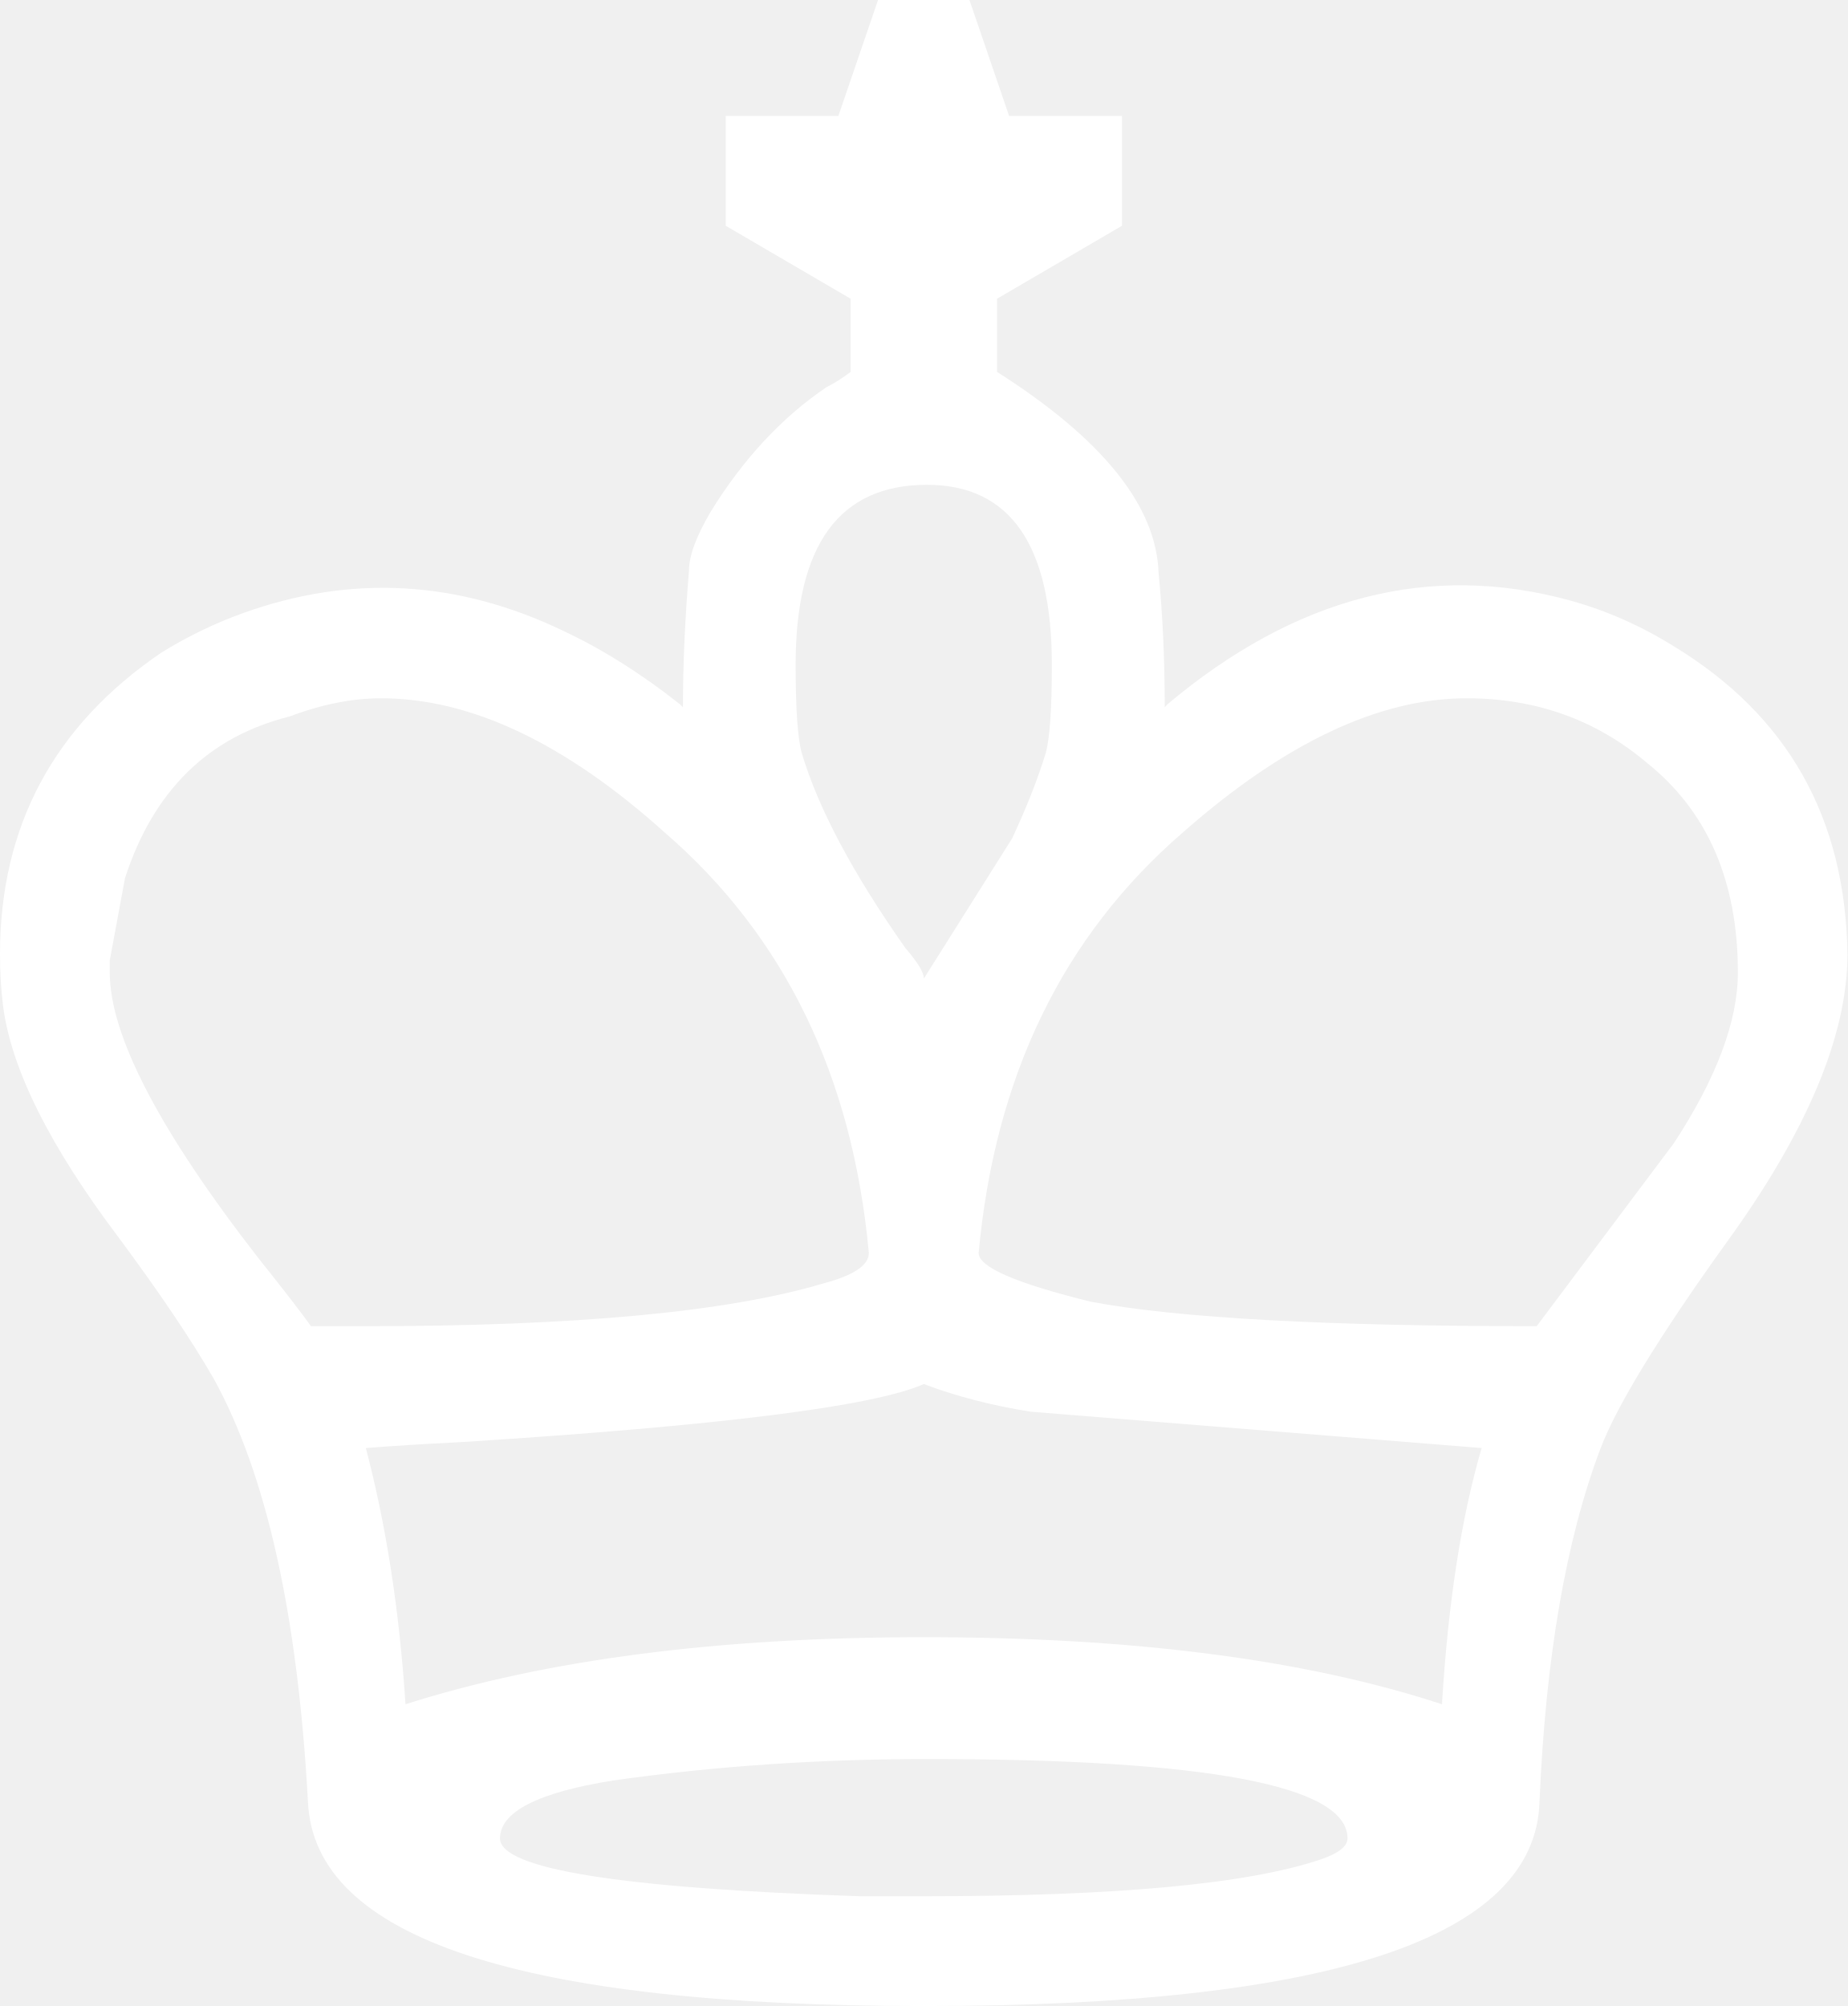
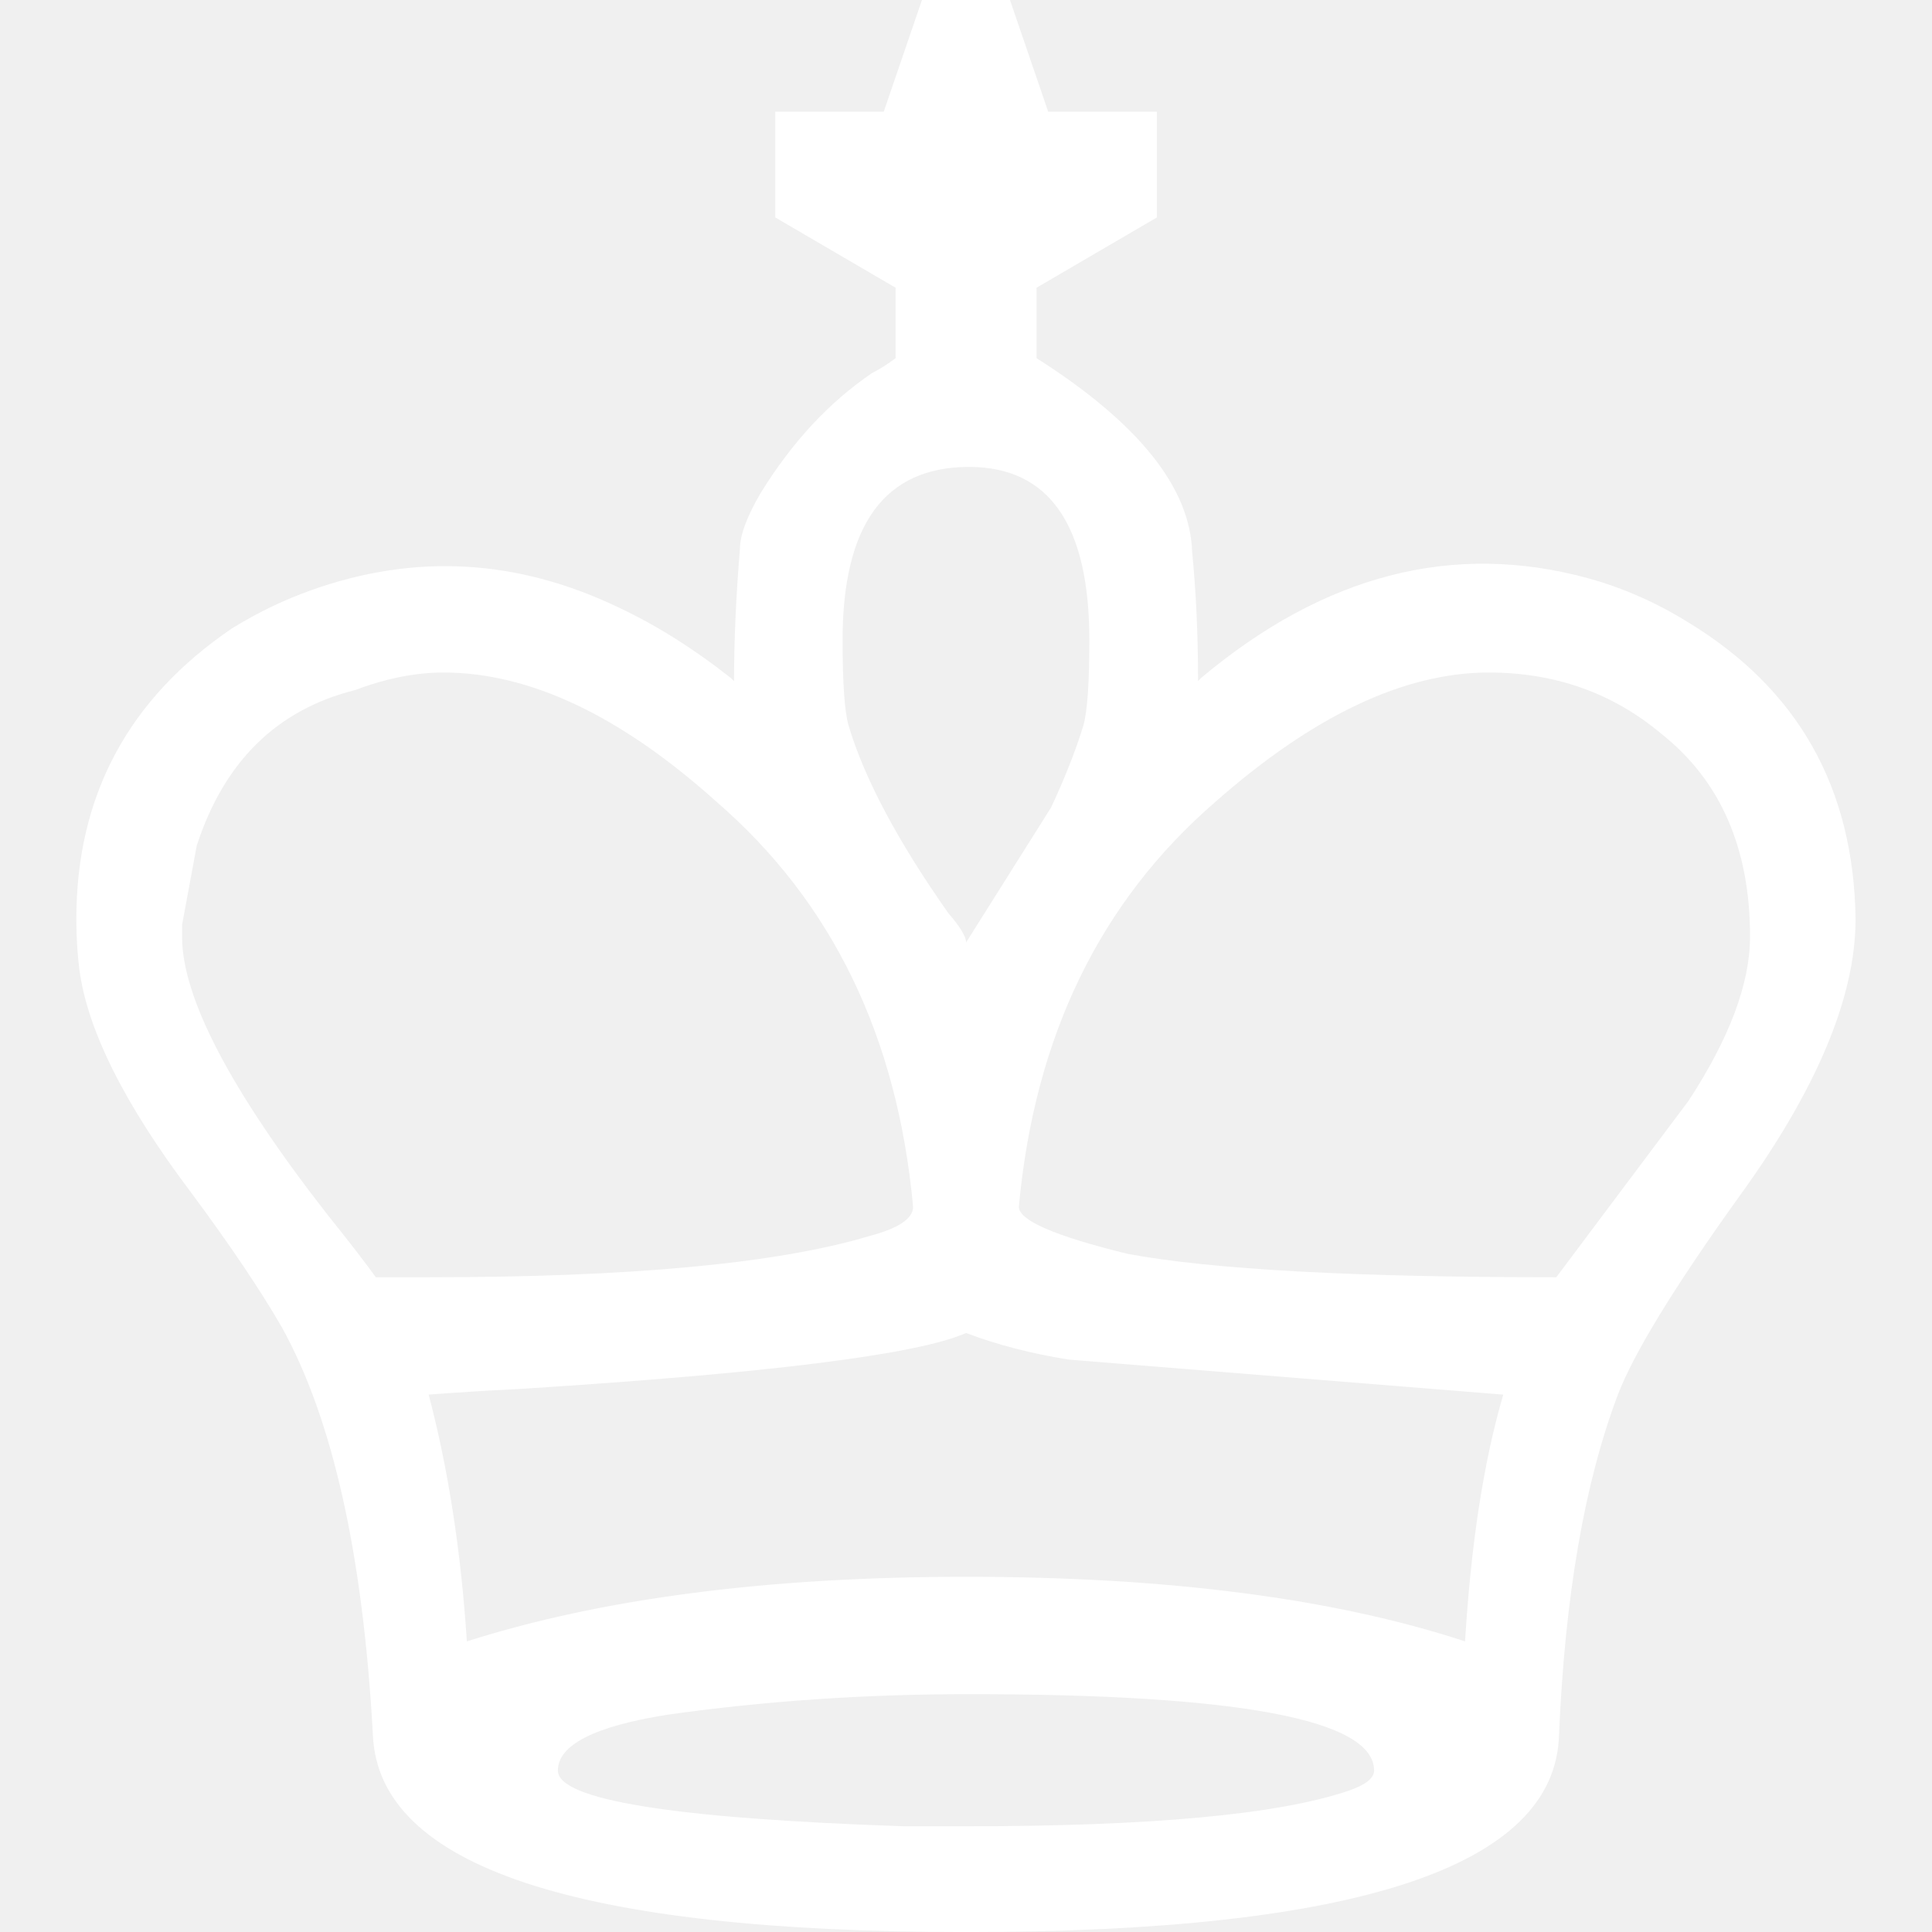
- <svg xmlns="http://www.w3.org/2000/svg" id="svg1" viewBox="0 0 78.235 84.948" version="1.0">
+ <svg xmlns="http://www.w3.org/2000/svg" width="100" height="100" id="svg1" viewBox="0 0 78.235 84.948" version="1.0">
  <g id="layer1" transform="translate(-70.539 -214.2)">
    <path id="path1721" style="fill:#FFFFFF" d="m109.66 299.15c-17.13 0-25.823-2.88-26.081-8.65-0.431-7.92-1.765-13.9-4.003-17.94-0.946-1.64-2.28-3.62-4.002-5.94-2.926-3.88-4.561-7.15-4.905-9.82-0.086-0.68-0.13-1.42-0.13-2.19 0-5.42 2.281-9.68 6.843-12.78 1.119-0.69 2.281-1.25 3.485-1.68 4.562-1.63 9.08-1.38 13.556 0.78 1.635 0.77 3.27 1.8 4.906 3.09l0.129 0.13c0-1.8 0.086-3.74 0.258-5.81 0-0.6 0.304-1.42 0.904-2.45 1.38-2.24 3.01-4 4.91-5.29 0.34-0.17 0.68-0.39 1.03-0.65v-3.1l-5.29-3.09v-4.65h4.77l1.68-4.91h3.87l1.68 4.91h4.78v4.65l-5.29 3.09v3.1c4.47 2.84 6.75 5.68 6.84 8.52 0.17 1.72 0.26 3.62 0.26 5.68l0.12-0.13c5.43-4.56 11.11-6.02 17.05-4.39 1.55 0.43 3.01 1.08 4.39 1.94 4.82 2.93 7.27 7.27 7.35 13.04 0 3.44-1.72 7.53-5.16 12.26-2.84 3.96-4.6 6.85-5.29 8.65-1.47 3.88-2.33 8.87-2.59 14.98-0.17 5.77-8.86 8.65-26.07 8.65m0-43.51l3.74-5.94c0.6-1.29 1.08-2.49 1.42-3.61 0.17-0.6 0.26-1.85 0.26-3.74 0-5.08-1.77-7.62-5.29-7.62-3.71 0-5.56 2.54-5.56 7.62 0 1.89 0.09 3.14 0.26 3.74 0.69 2.32 2.15 5.08 4.39 8.26 0.52 0.6 0.78 1.03 0.78 1.29m34.47-0.26c0-3.87-1.29-6.84-3.88-8.9-2.15-1.81-4.69-2.71-7.61-2.71-3.7 0-7.71 1.89-12.01 5.68-5.08 4.39-7.96 10.32-8.65 17.81 0 0.6 1.59 1.29 4.78 2.07 3.7 0.69 9.98 1.03 18.85 1.03l5.81-7.75c1.8-2.75 2.71-5.16 2.71-7.23m-34.47 17.43c-2.15 0.95-8.7 1.77-19.626 2.46-1.636 0.08-2.97 0.17-4.003 0.25 0.861 3.27 1.421 6.89 1.679 10.85 5.938-1.89 13.25-2.84 21.95-2.84 8.86 0 16.18 0.95 21.94 2.84 0.26-4.3 0.82-7.92 1.68-10.85l-19.1-1.54c-1.64-0.26-3.15-0.65-4.52-1.17m-34.473-17.43c0 2.67 2.109 6.72 6.326 12.14 1.033 1.29 1.764 2.24 2.195 2.84h2.323c8.865 0 15.319-0.6 19.369-1.81 1.29-0.34 1.93-0.77 1.93-1.29-0.69-7.49-3.57-13.42-8.647-17.81-4.217-3.79-8.219-5.68-12.006-5.68-1.205 0-2.496 0.25-3.873 0.77-3.443 0.86-5.766 3.14-6.971 6.84l-0.646 3.49v0.51m34.473 39.12c8.09 0 13.68-0.51 16.78-1.55 0.77-0.26 1.16-0.56 1.16-0.9 0-2.24-5.94-3.36-17.81-3.36-4.57 0-9 0.3-13.301 0.91-3.185 0.51-4.777 1.33-4.777 2.45 0 1.29 5.078 2.11 15.238 2.45h2.71" />
  </g>
</svg>
